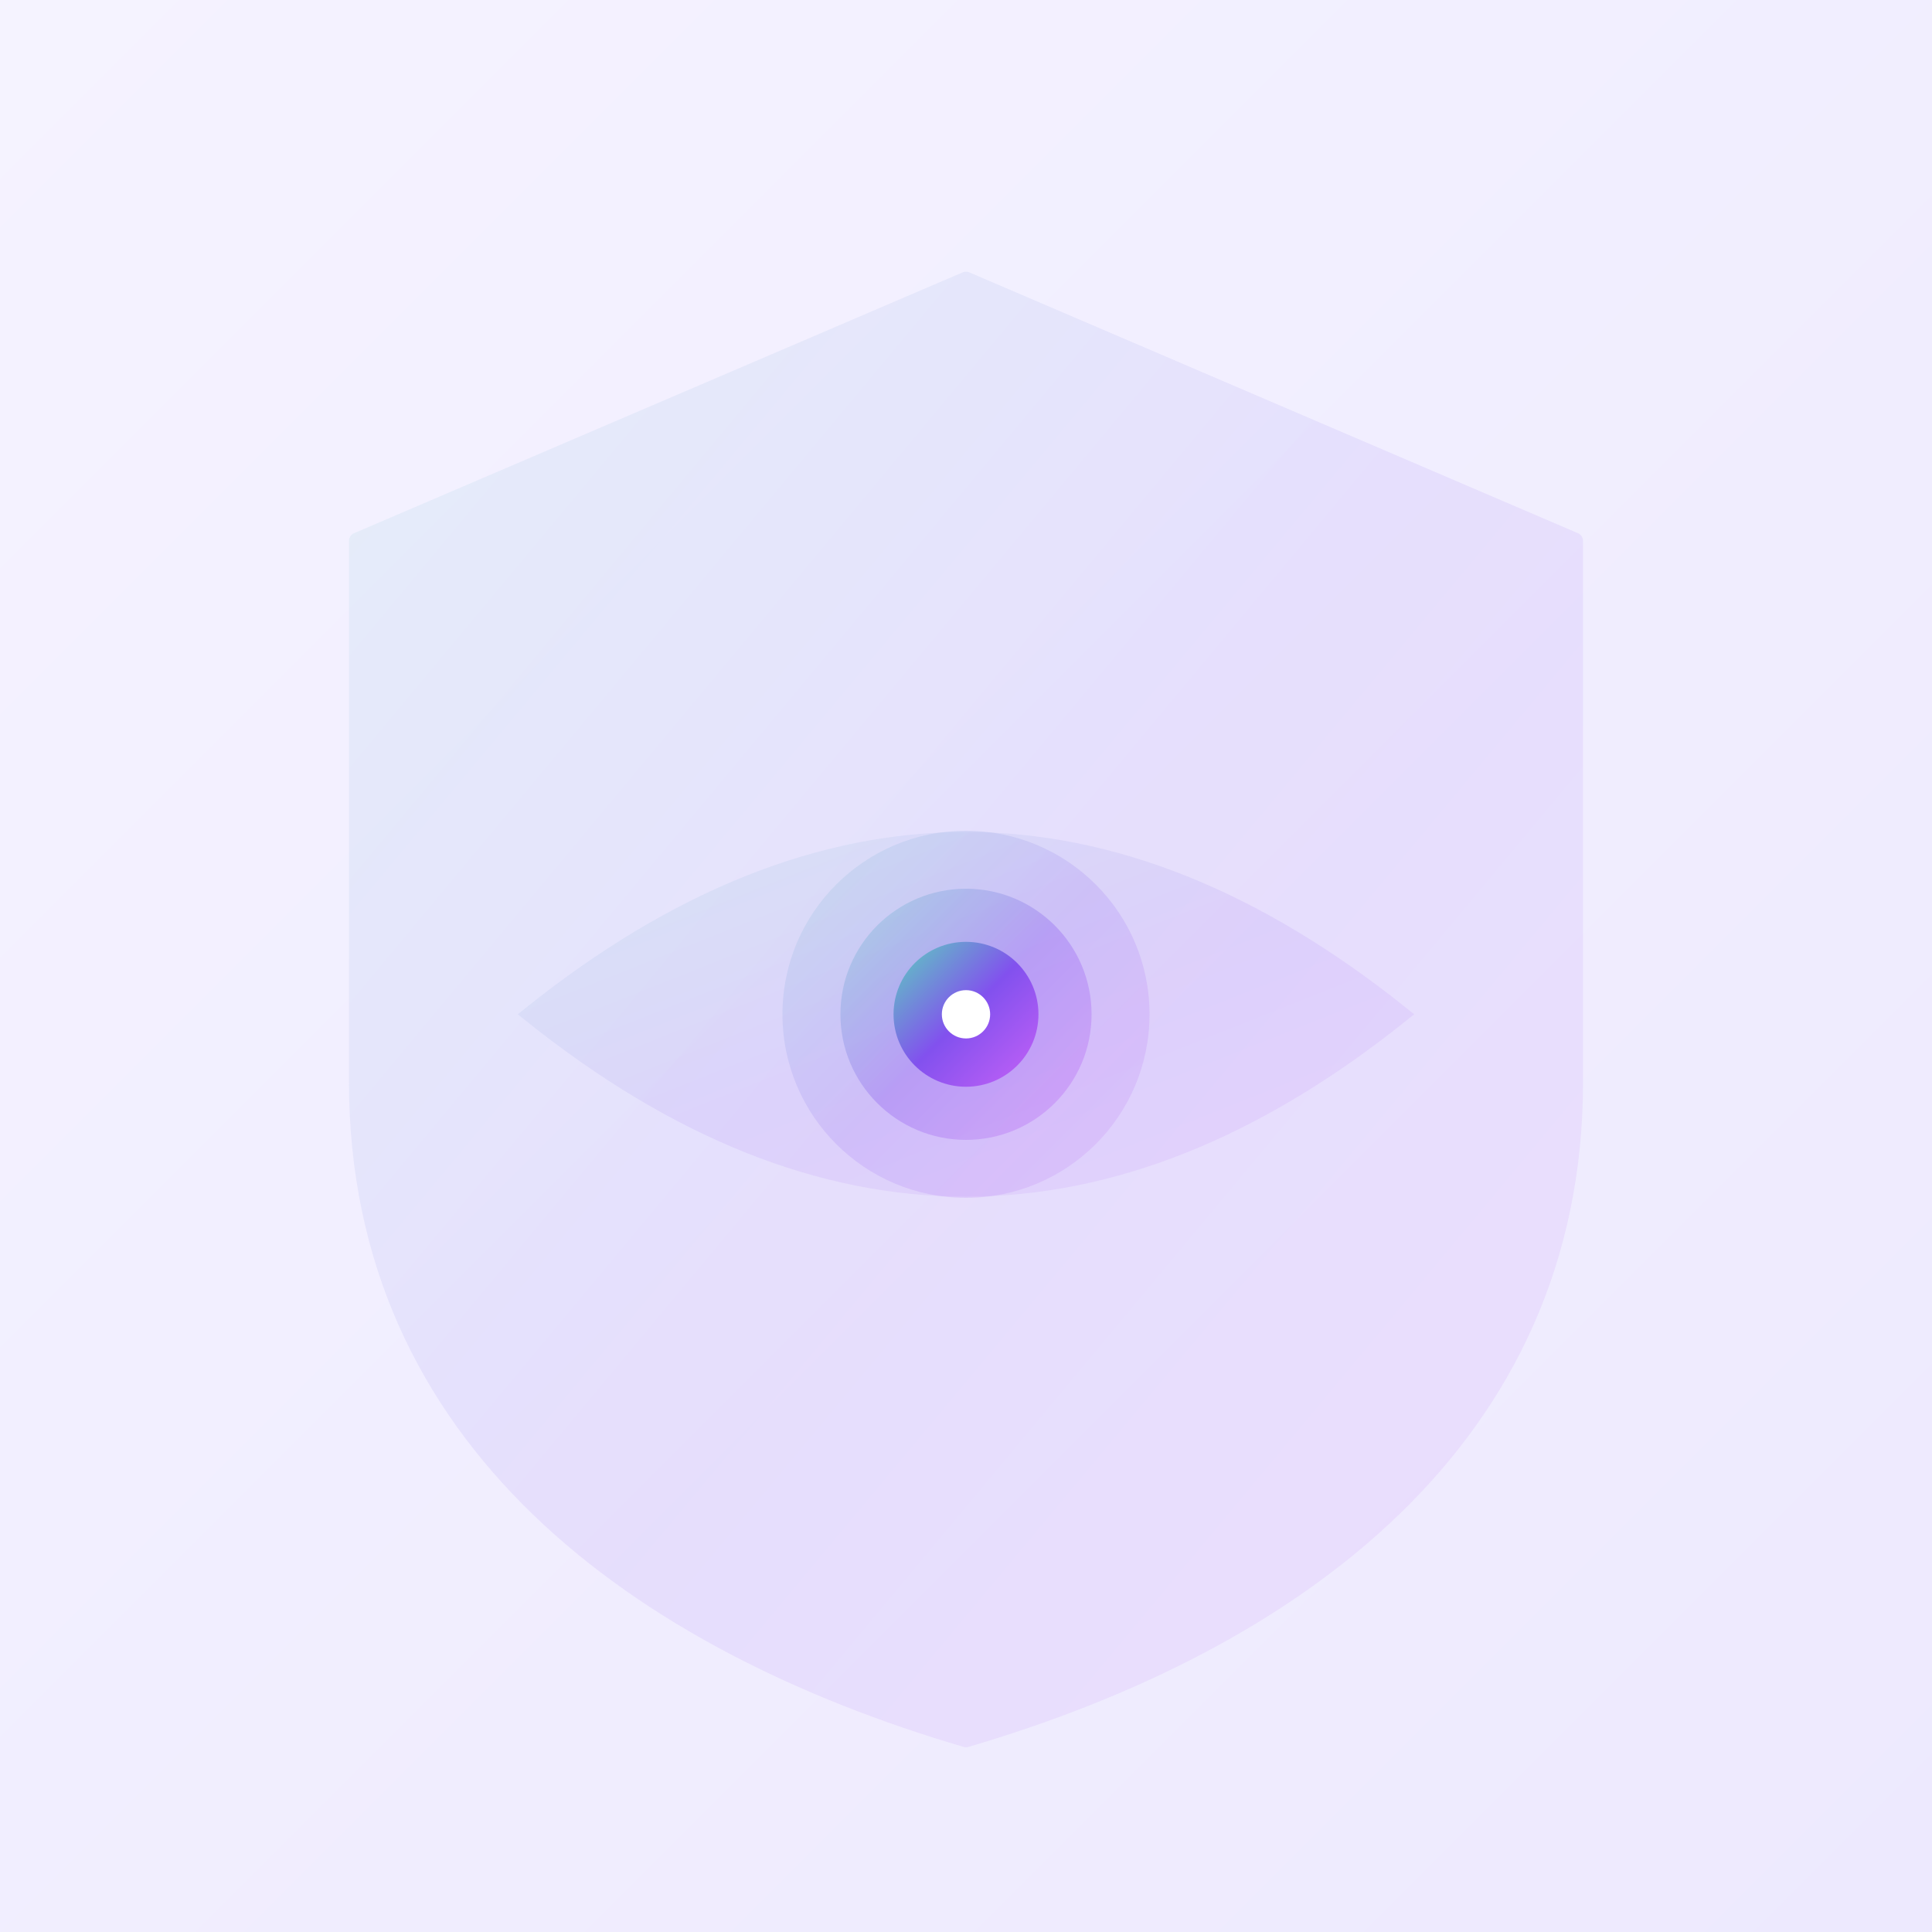
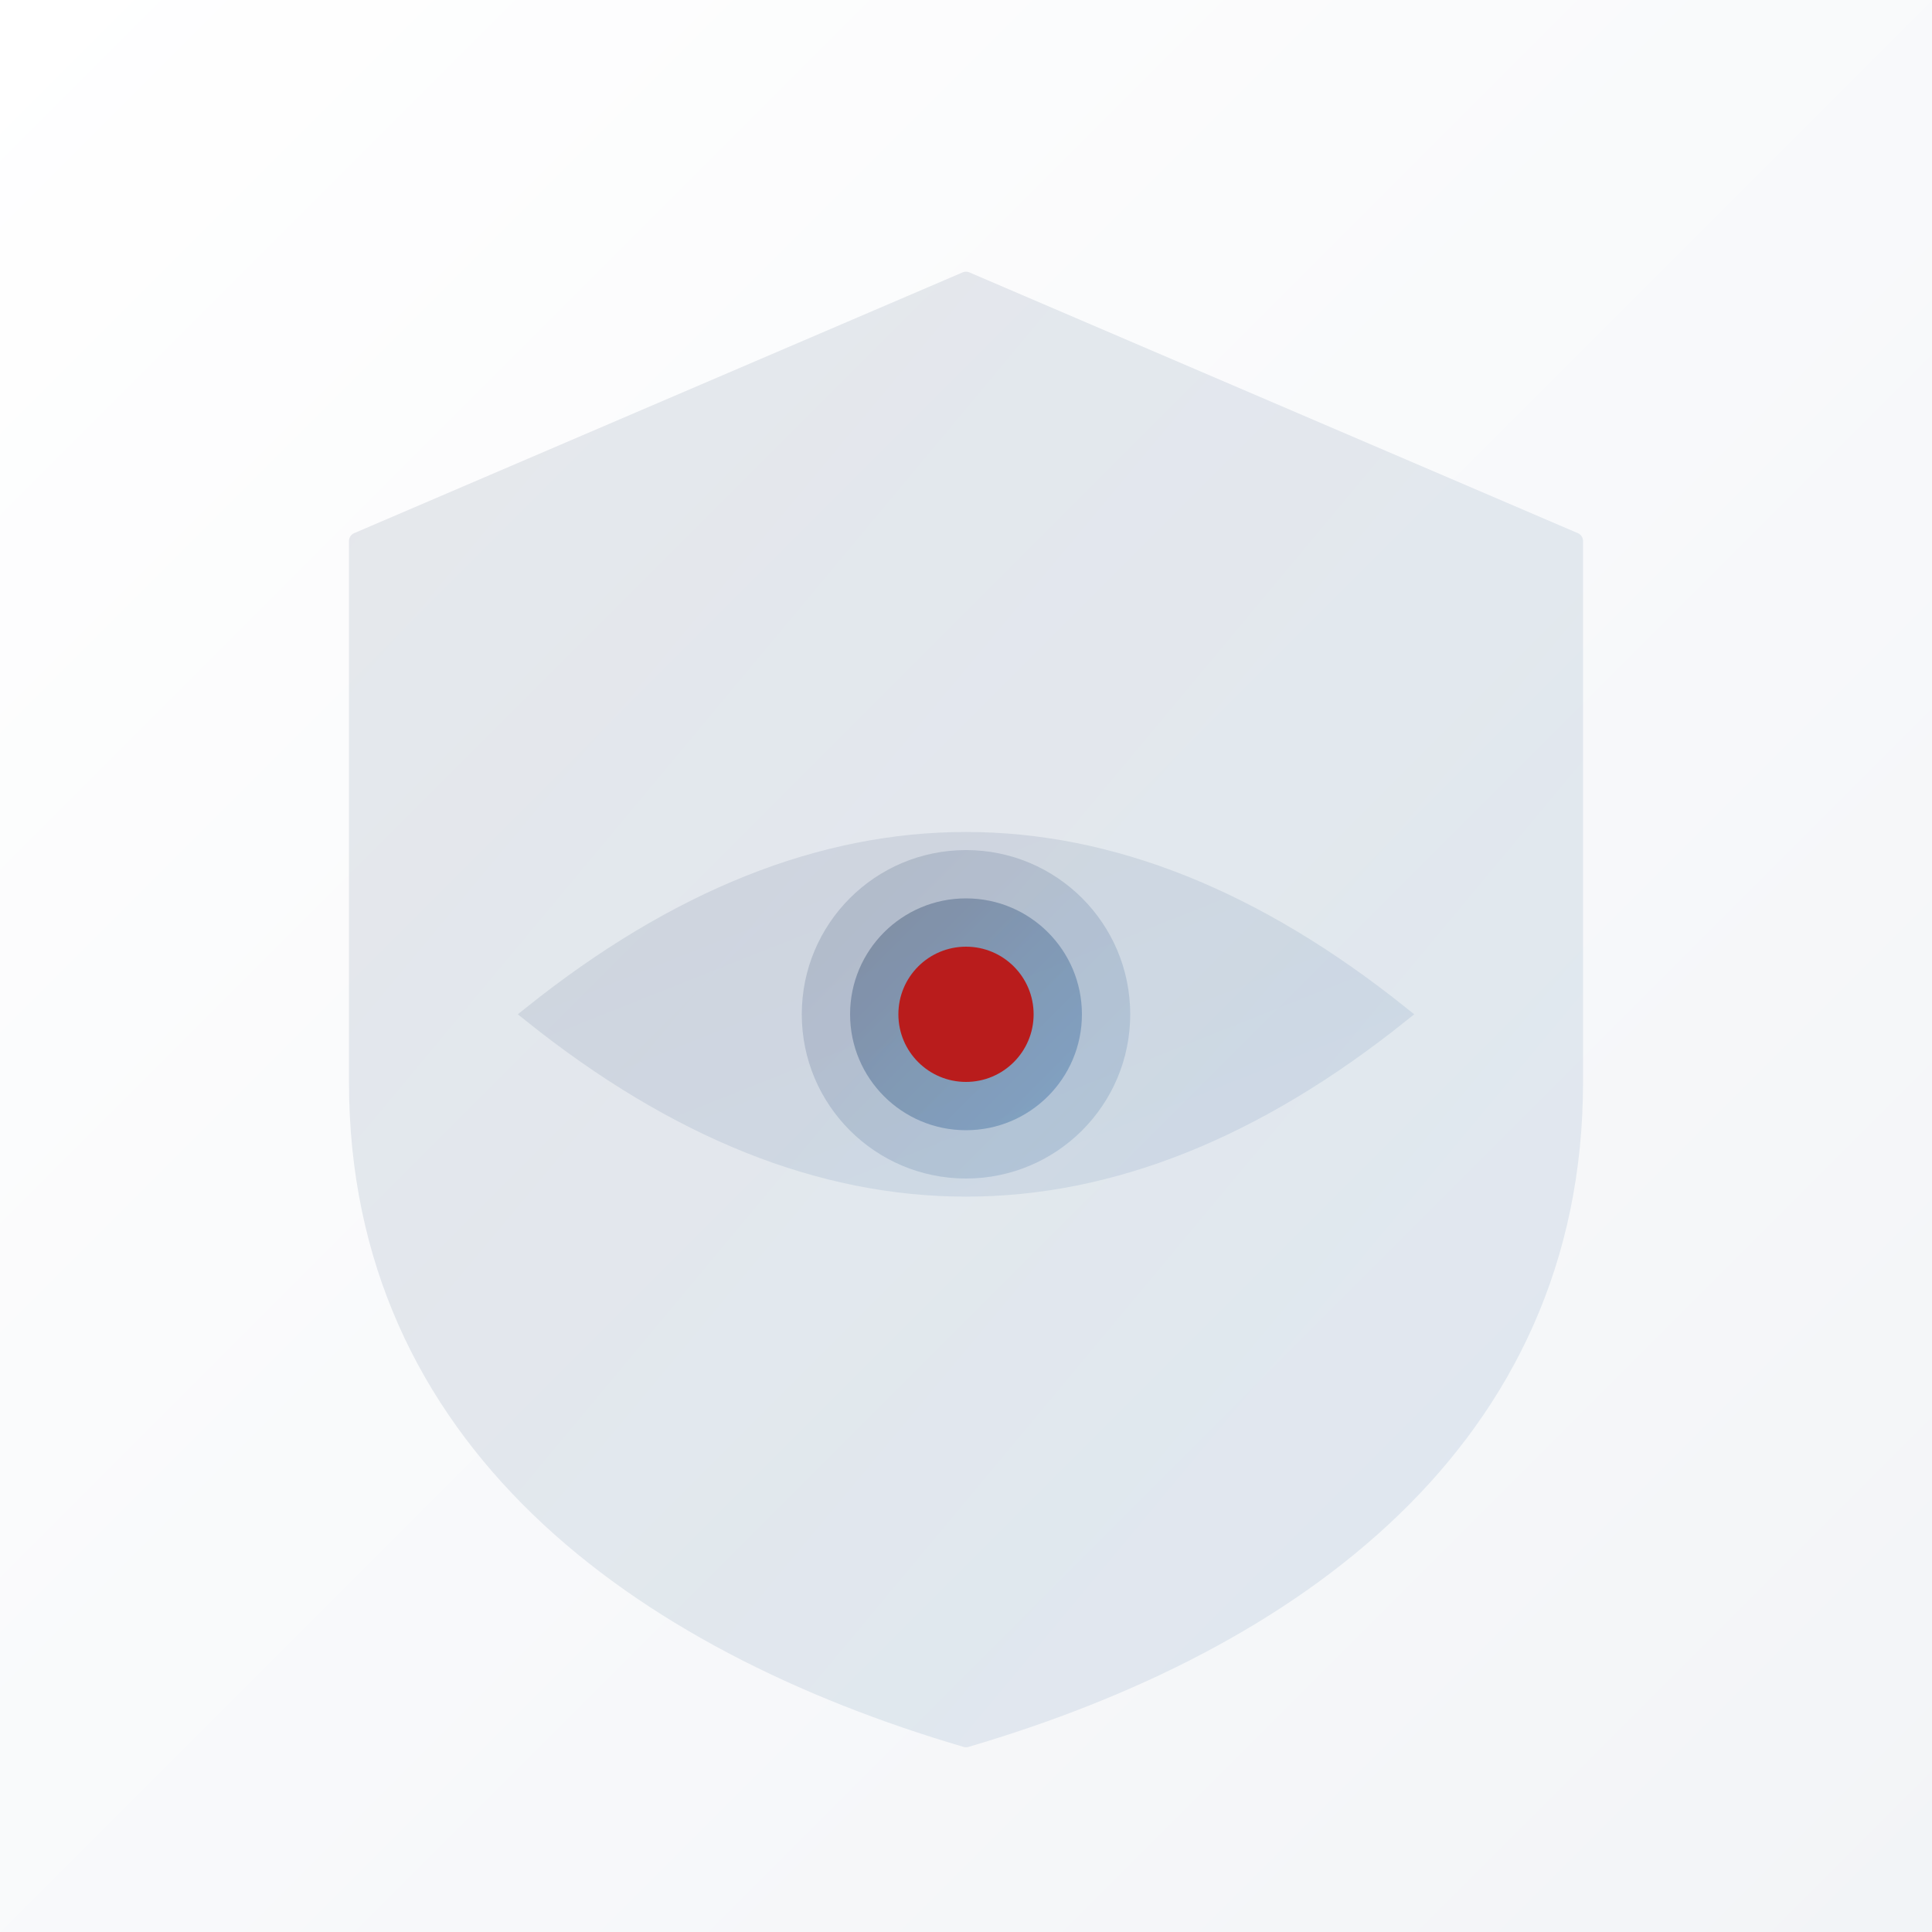
<svg xmlns="http://www.w3.org/2000/svg" viewBox="0 0 400 400" width="400" height="400">
  <defs>
    <linearGradient id="bg" x1="0" y1="0" x2="1" y2="1">
-       <stop offset="0%" stop-color="#f5f3ff" />
-       <stop offset="100%" stop-color="#ede9fe" />
+       <stop offset="0%" stop-color="#FFFFFF" />
+       <stop offset="100%" stop-color="#F2F4F7" />
    </linearGradient>
    <linearGradient id="brand" x1="0" y1="0" x2="1" y2="1">
-       <stop offset="0%" stop-color="#5BD2BE" />
-       <stop offset="50%" stop-color="#8251EE" />
-       <stop offset="100%" stop-color="#C661F7" />
+       <stop offset="0%" stop-color="#15294B" />
+       <stop offset="100%" stop-color="#1B5EA0" />
    </linearGradient>
  </defs>
  <rect width="400" height="400" fill="url(#bg)" />
  <path d="M200,58 L326,112 L326,224 C326,298 268,340 200,360 C132,340 74,298 74,224 L74,112 Z" fill="url(#brand)" opacity="0.10" stroke="url(#brand)" stroke-width="3.5" stroke-linejoin="round" />
  <path d="M110,210 Q200,138 290,210 Q200,282 110,210 Z" fill="url(#brand)" opacity="0.10" stroke="url(#brand)" stroke-width="3.5" />
-   <circle cx="200" cy="210" r="38" fill="url(#brand)" opacity="0.15" />
-   <circle cx="200" cy="210" r="26" fill="url(#brand)" opacity="0.30" />
-   <circle cx="200" cy="210" r="15" fill="url(#brand)" />
-   <circle cx="200" cy="210" r="5" fill="white" />
+   <circle cx="200" cy="210" r="34" fill="url(#brand)" opacity="0.16" />
+   <circle cx="200" cy="210" r="24" fill="url(#brand)" opacity="0.32" />
+   <circle cx="200" cy="210" r="14" fill="#B91C1C" />
</svg>
